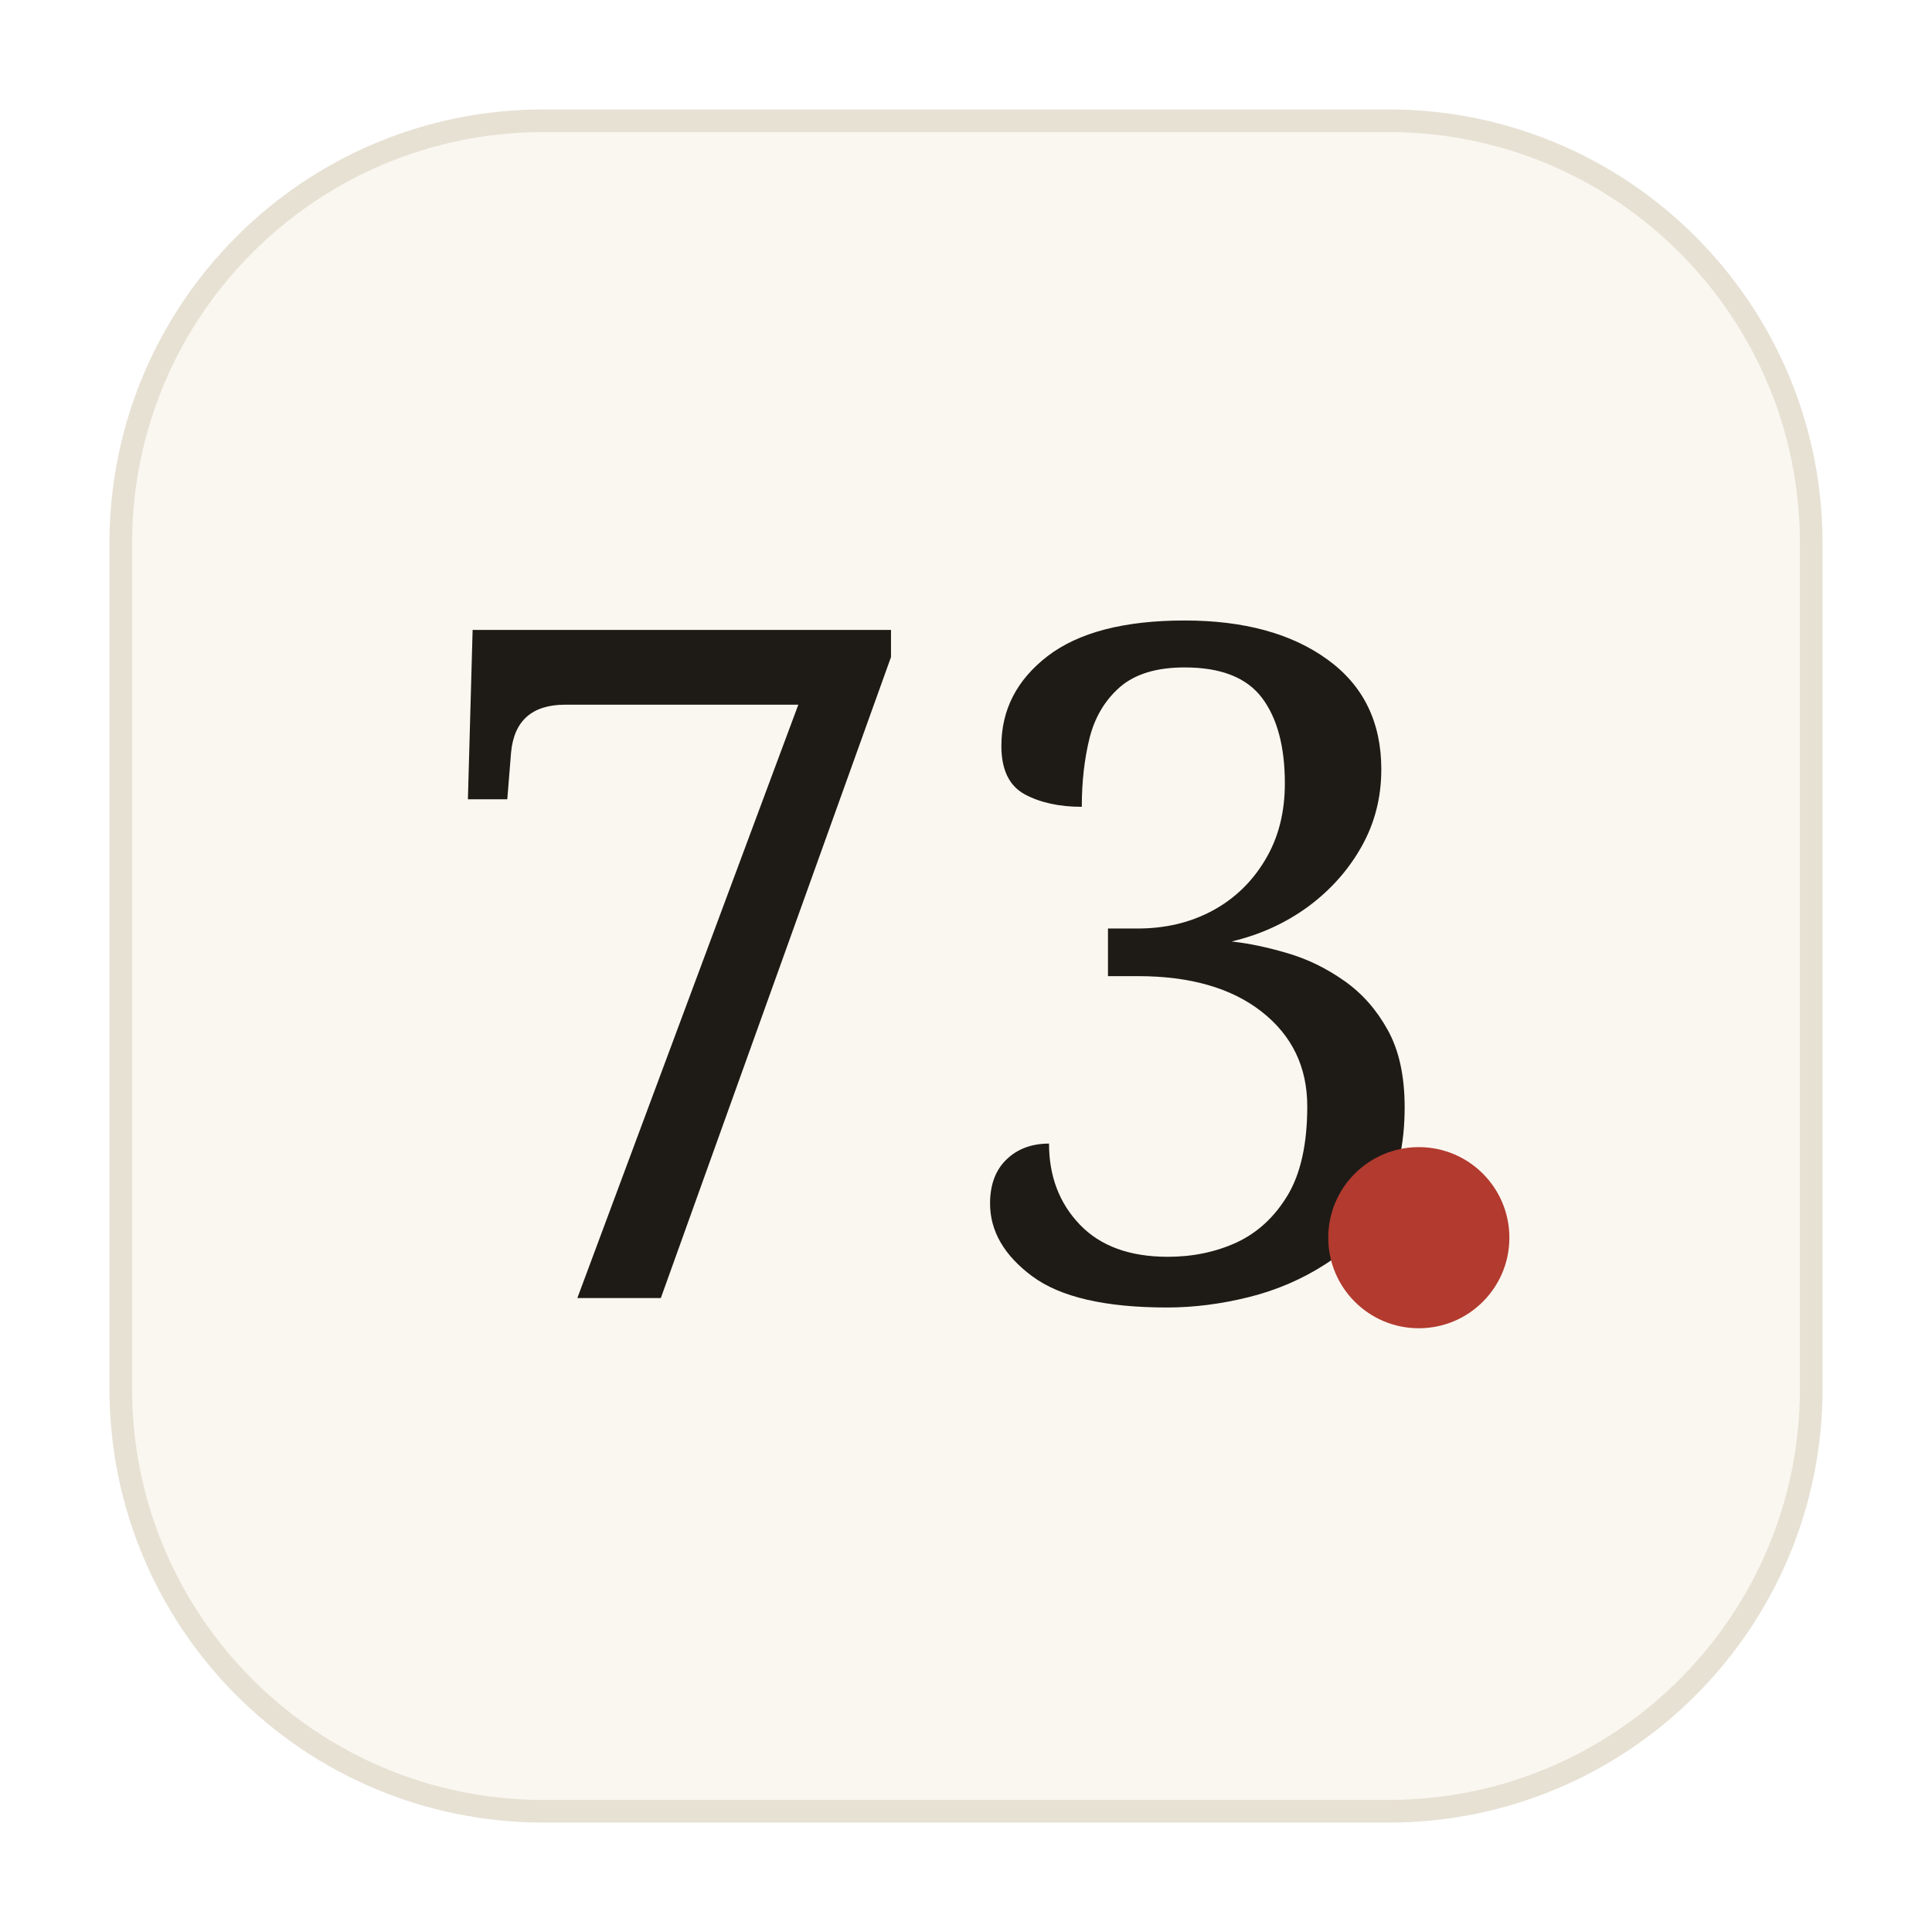
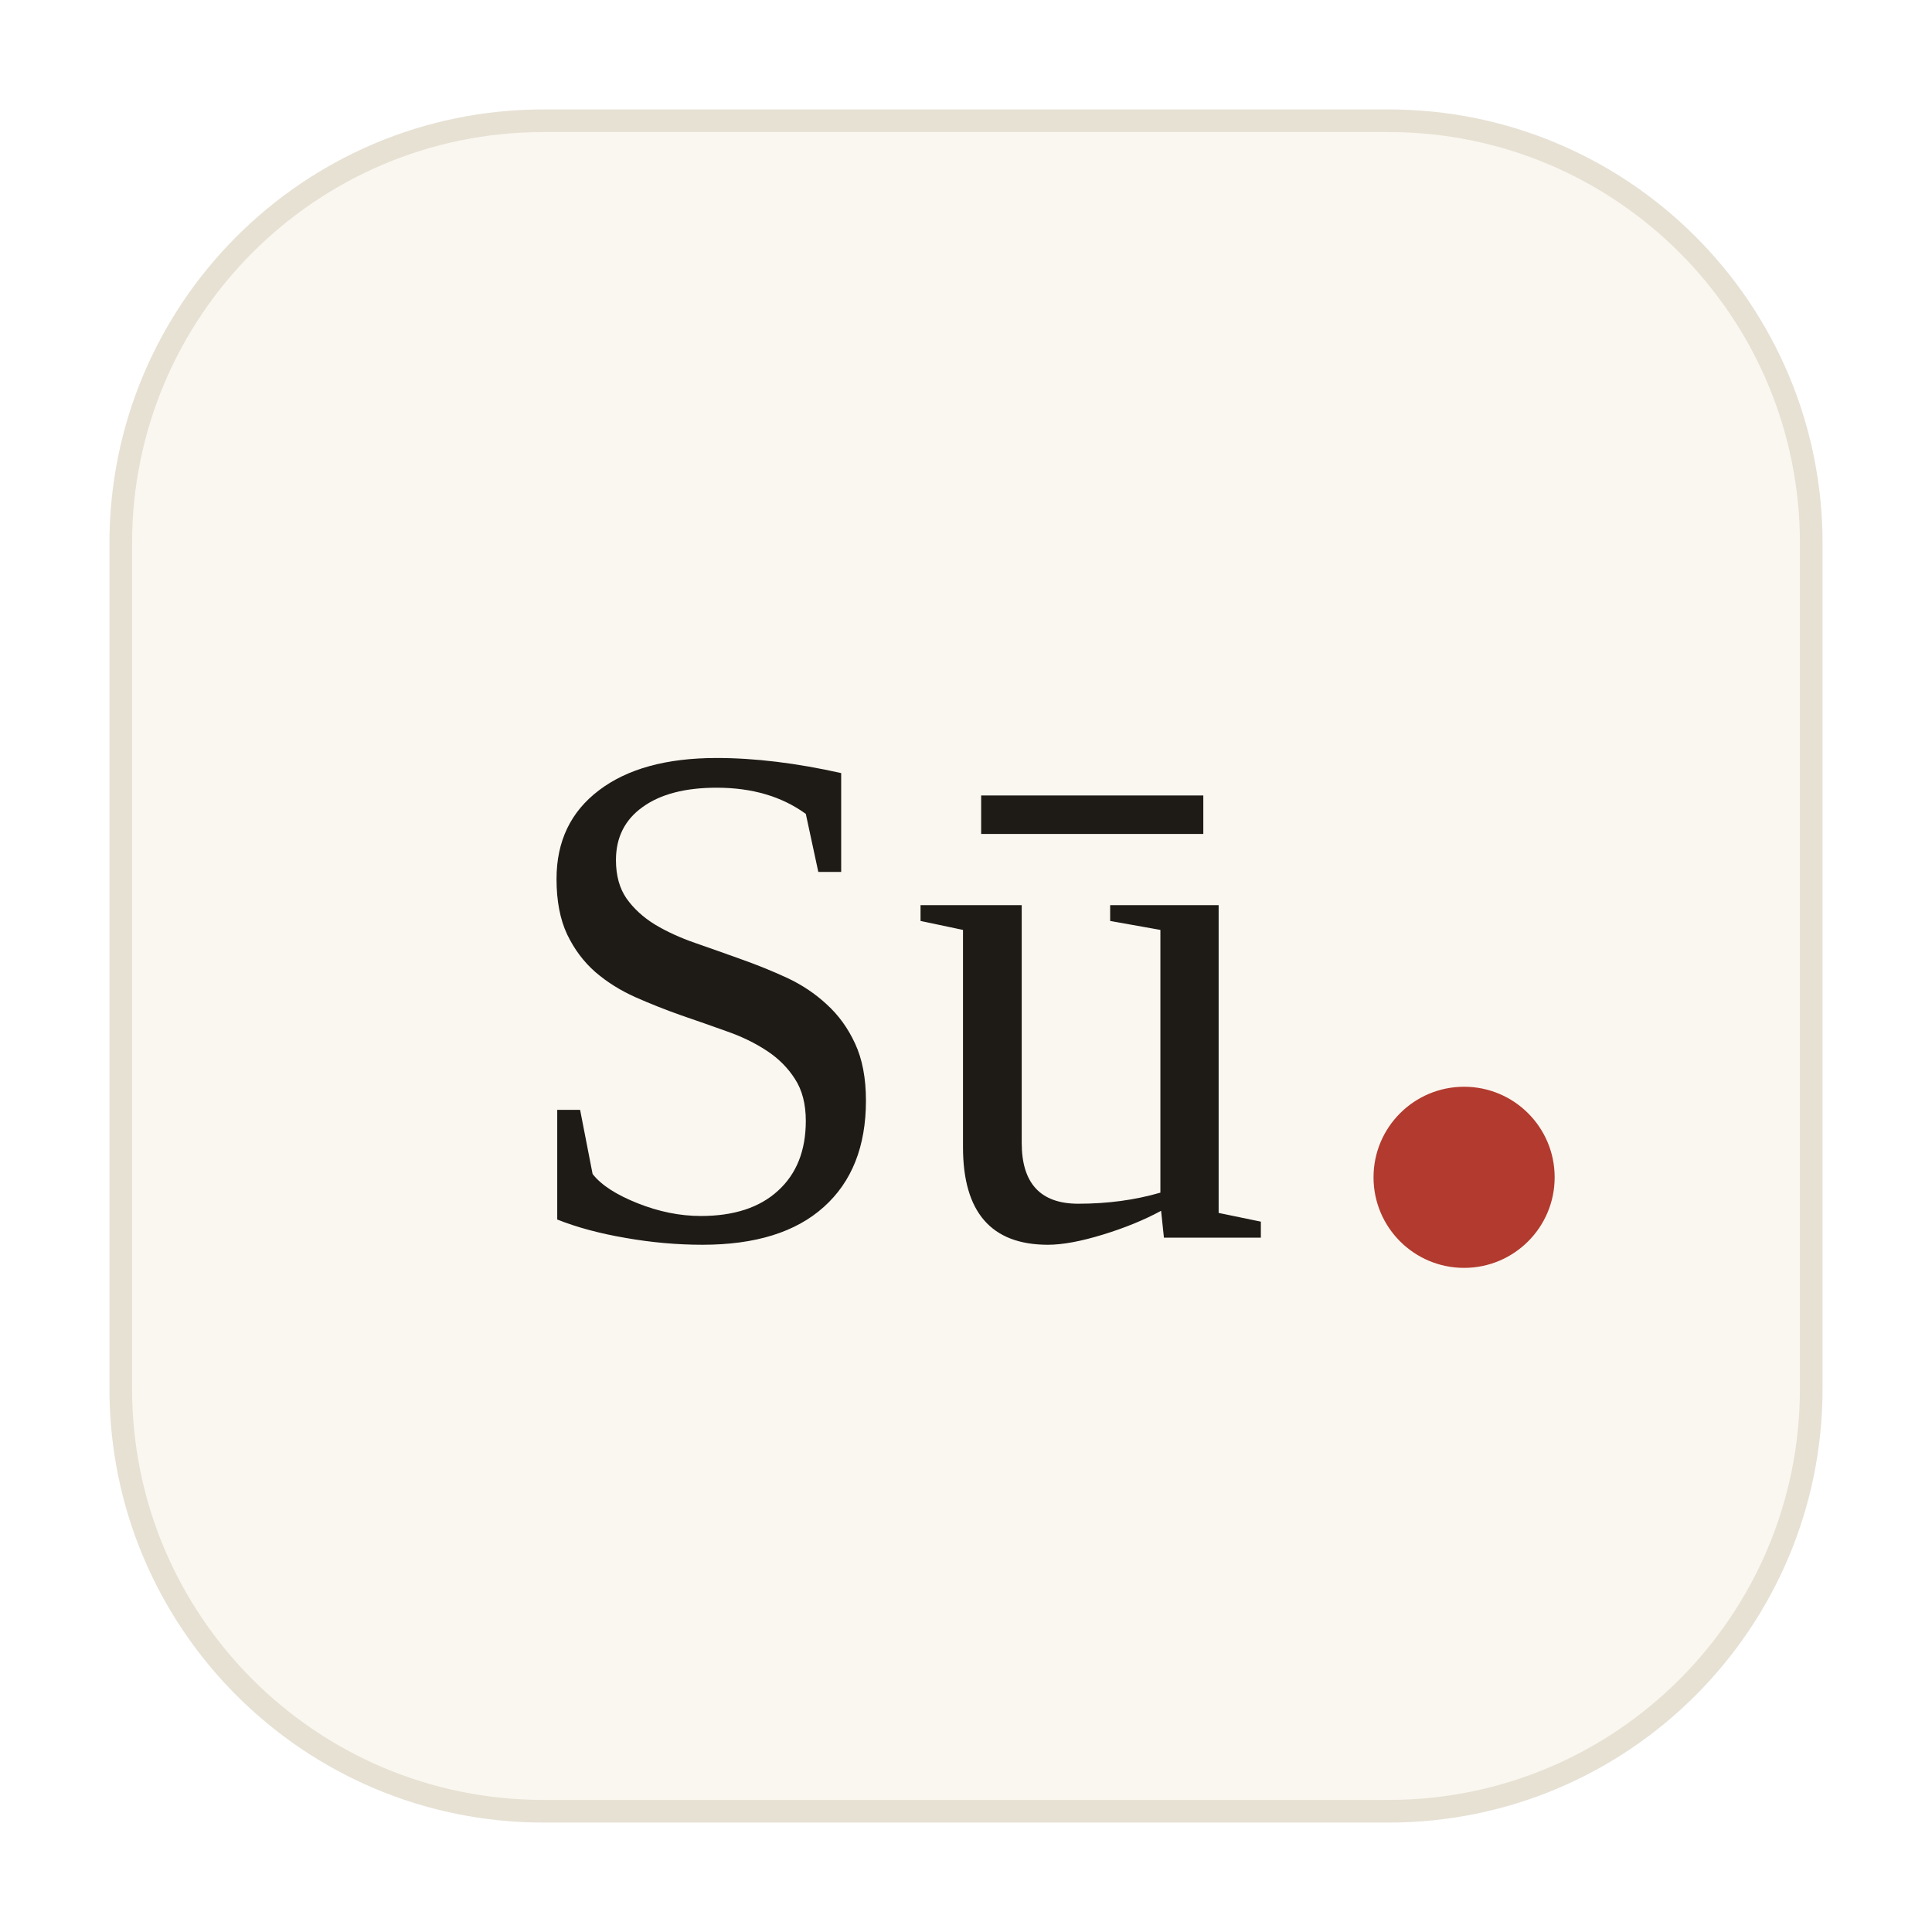
<svg xmlns="http://www.w3.org/2000/svg" width="128" height="128" viewBox="0 0 128 128">
  <rect x="8" y="8" width="112" height="112" rx="28" fill="#FAF7F0" stroke="#E7E1D4" stroke-width="1.5" />
-   <text x="62" y="86" text-anchor="middle" font-family="Ma Shan Zheng, serif" font-size="62" fill="#1E1B17">73</text>
-   <circle cx="94" cy="82" r="6" fill="#B23A2E" />
+   <text x="59" y="82" text-anchor="middle" font-family="Georgia, 'Times New Roman', serif" font-size="48" fill="#1E1B17">Sū</text>
+   <circle cx="97" cy="78" r="6" fill="#B23A2E" />
</svg>
